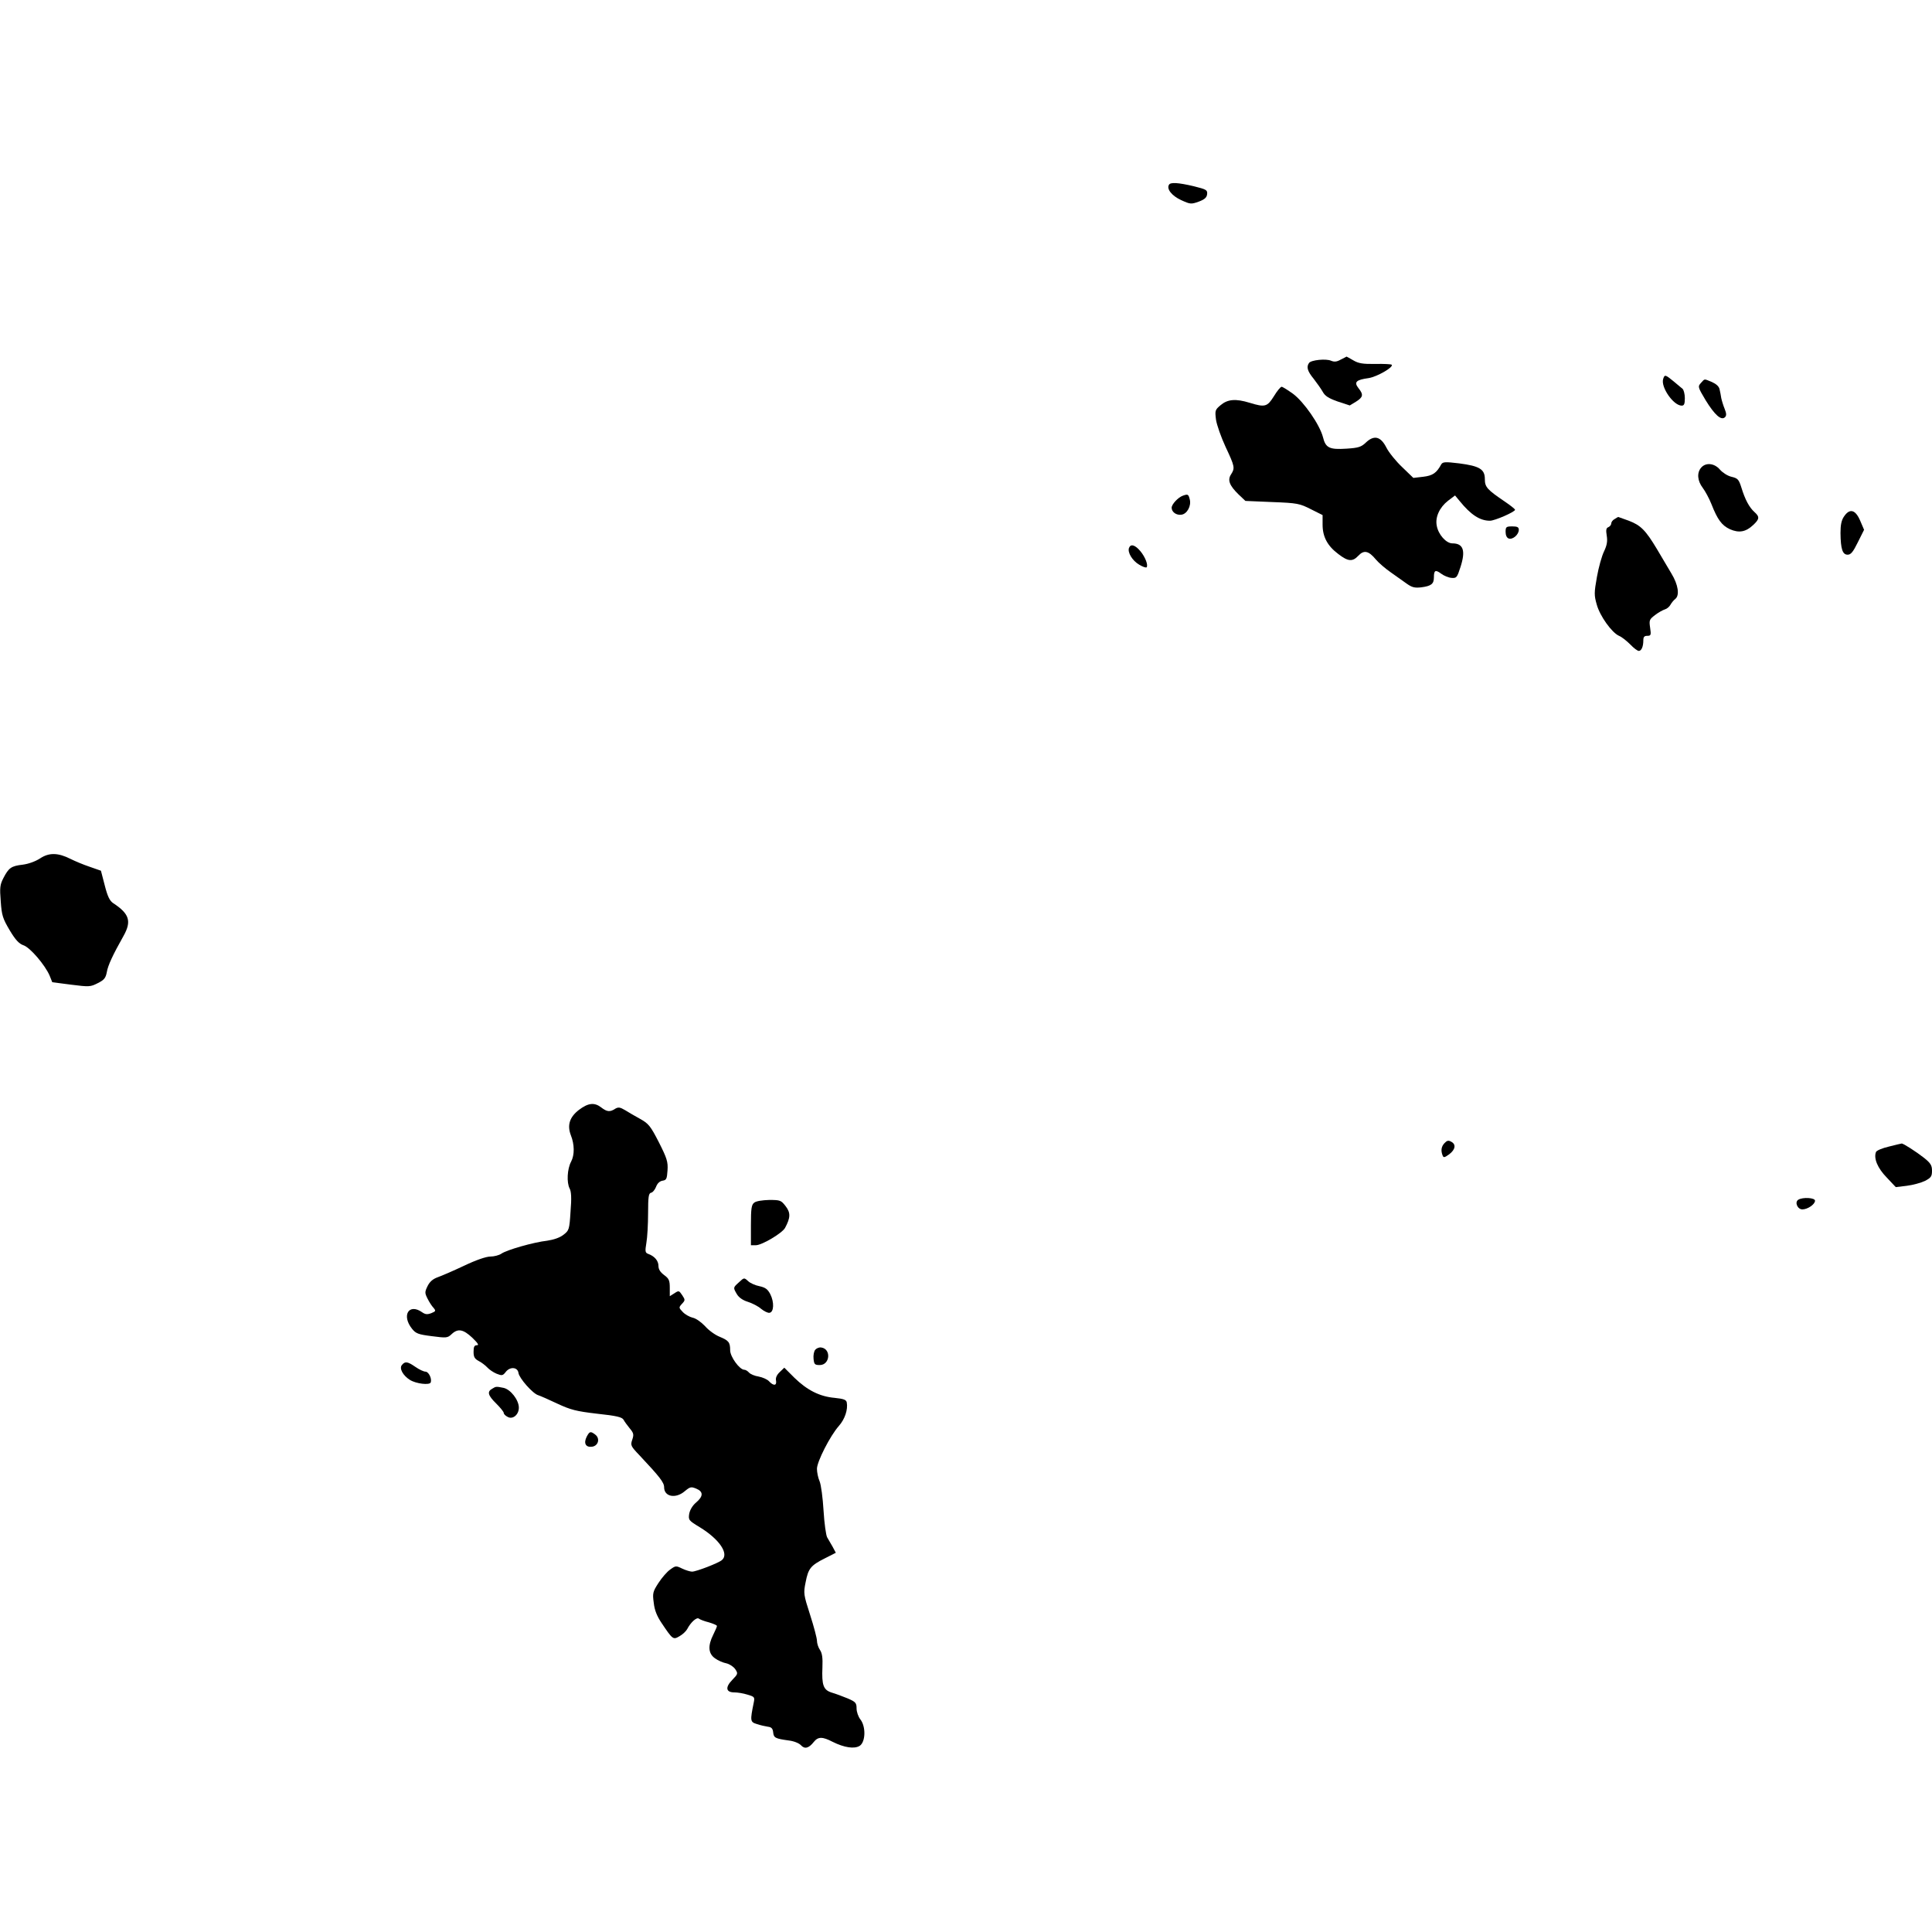
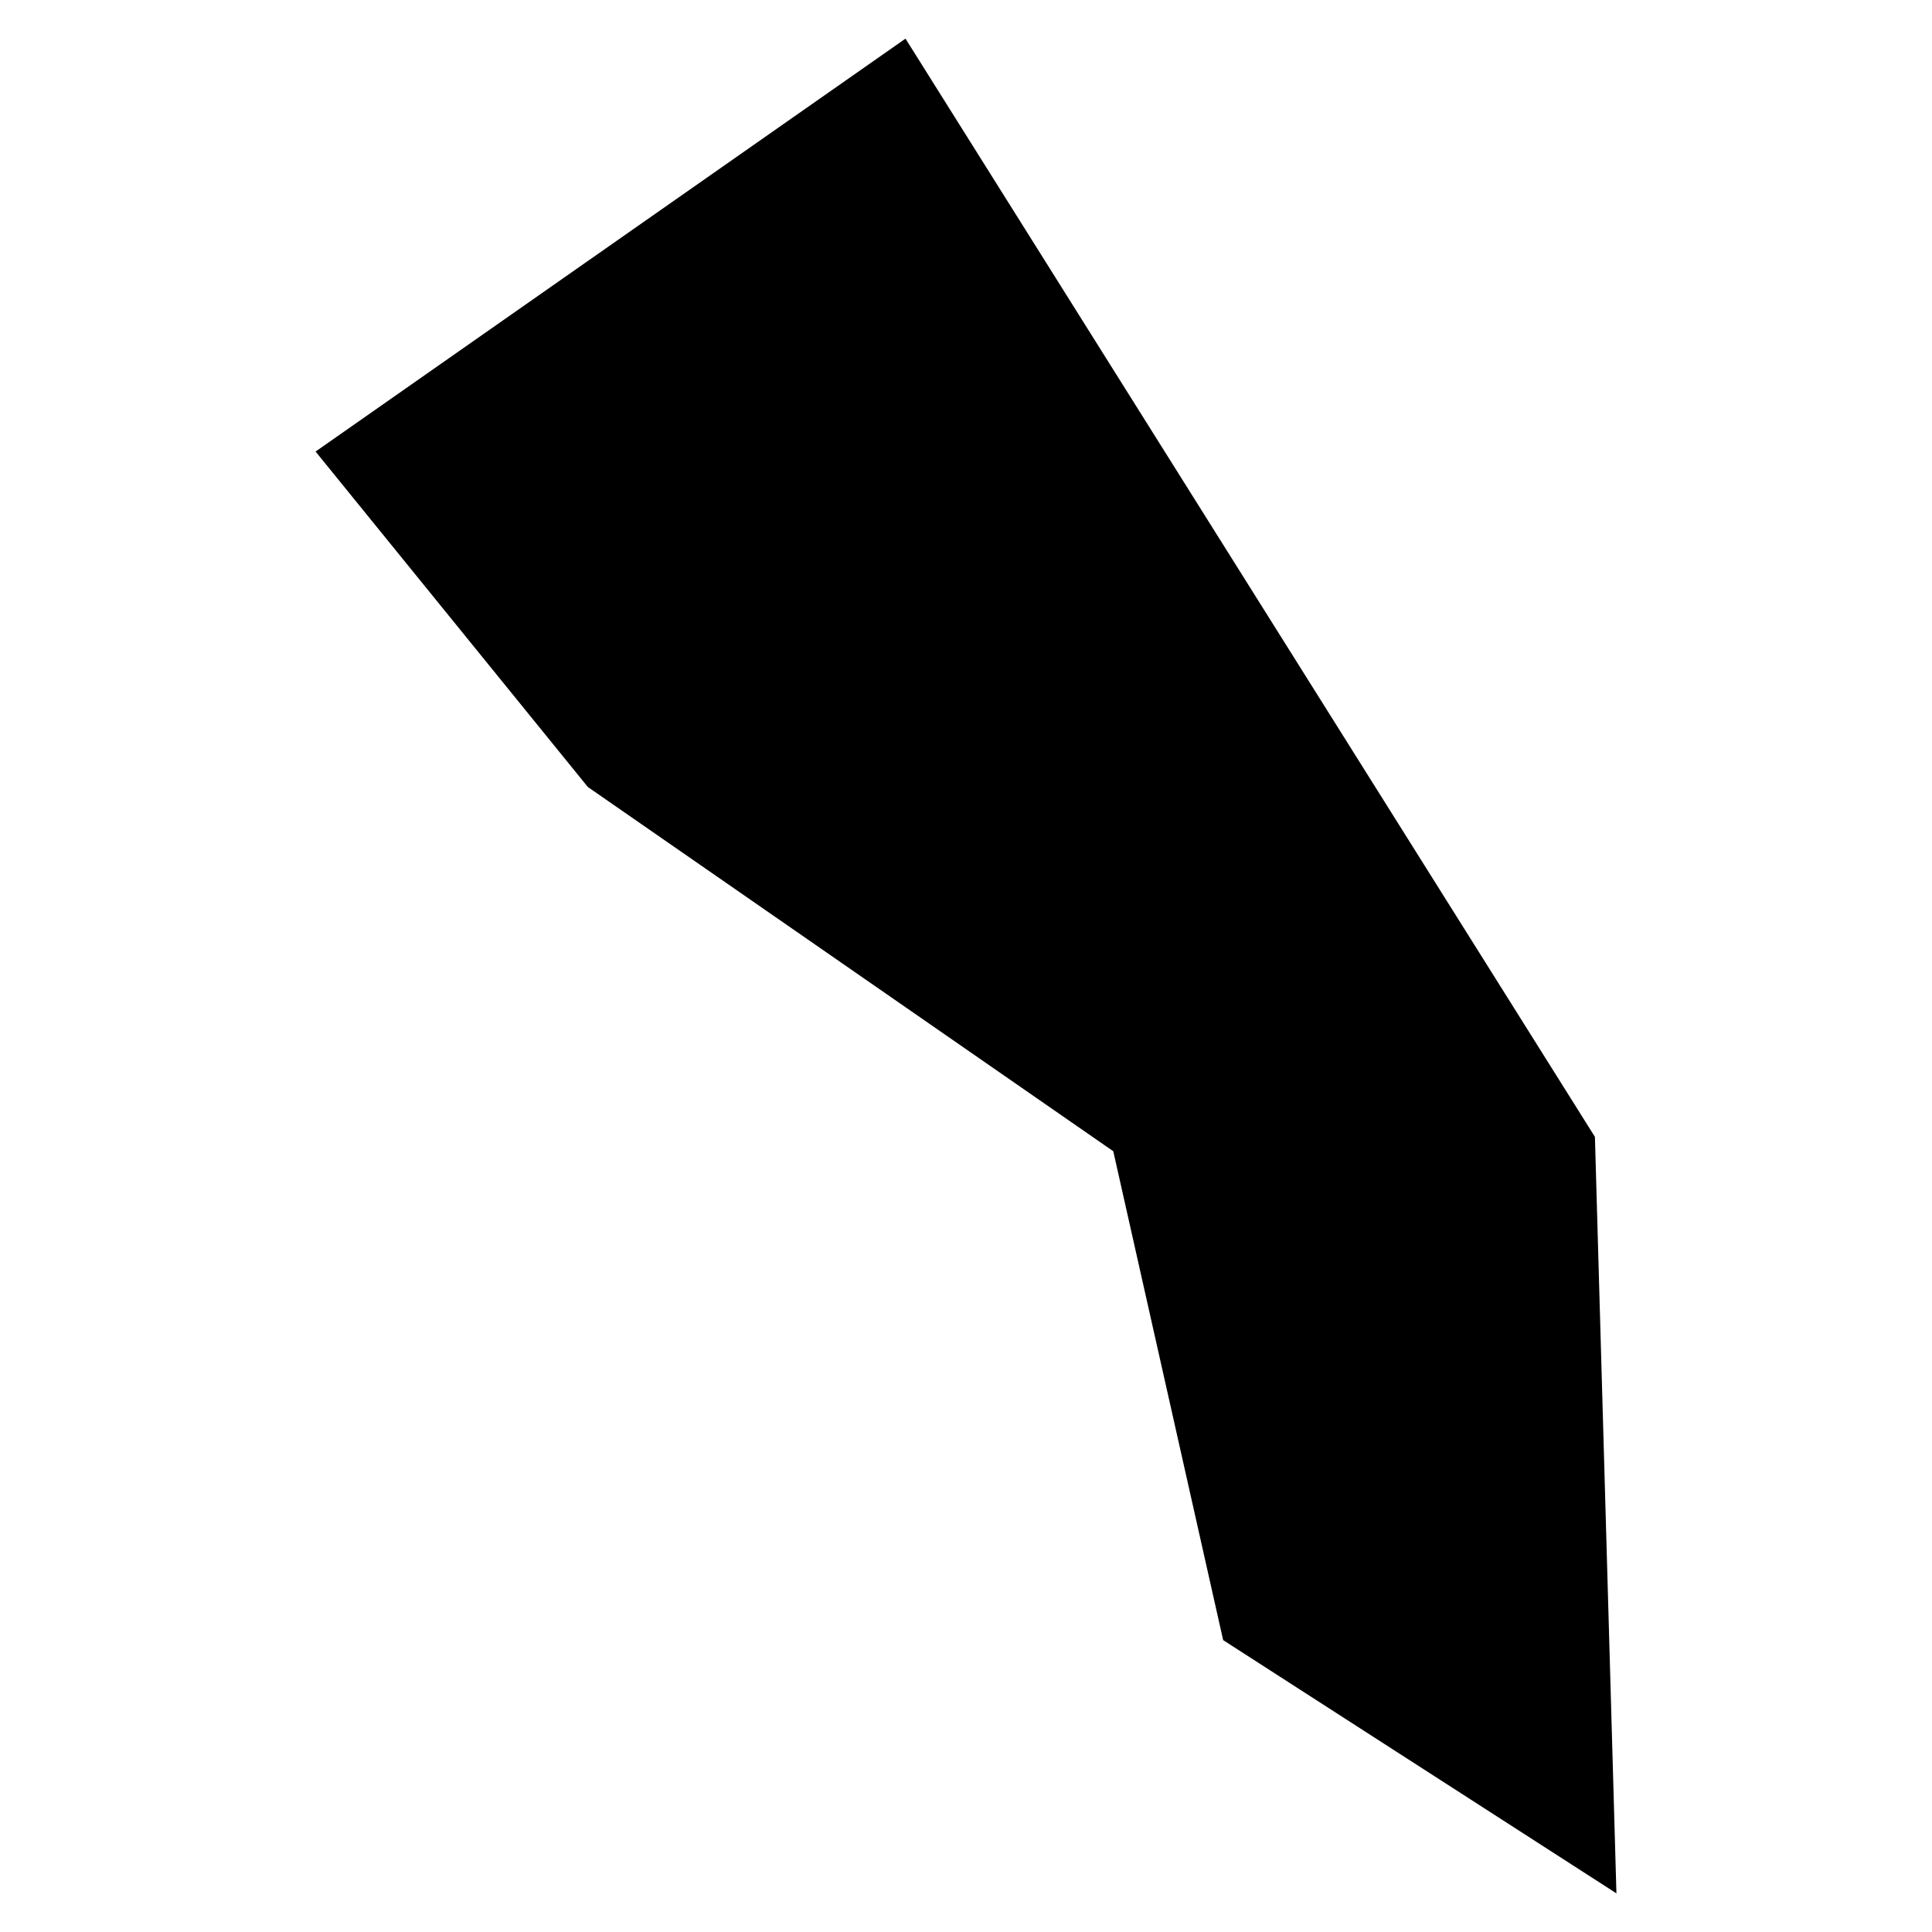
- <svg xmlns="http://www.w3.org/2000/svg" version="1.0" width="1024pt" height="1024pt" viewBox="0 0 1024 1024" preserveAspectRatio="xMidYMid meet">
-   <g transform="translate(0,1024) scale(0.1,-0.1)" fill="#000000" stroke="none">
-     <path d="M6196 9261 c-14 -22 14 -58 63 -81 50 -23 54 -23 94 -9 32 12 43 22 45 40 2 22 -3 25 -71 42 -81 19 -123 22 -131 8z" />
-     <path d="M7106 8334 c-21 -12 -34 -13 -51 -6 -26 12 -107 4 -117 -12 -15 -21 -8 -44 25 -84 17 -22 39 -53 48 -69 12 -22 31 -34 79 -51 l64 -21 33 20 c38 24 41 37 13 72 -25 32 -12 44 54 53 45 7 135 59 122 71 -3 3 -43 5 -87 4 -66 -1 -89 3 -116 19 -19 11 -35 20 -36 20 -1 -1 -15 -8 -31 -16z" />
-     <path d="M8815 8231 c-13 -43 54 -140 98 -141 13 0 17 8 17 40 0 21 -6 44 -12 49 -7 6 -29 24 -49 41 -43 35 -46 36 -54 11z" />
-     <path d="M9015 8210 c-17 -19 -16 -22 25 -91 48 -78 83 -110 103 -90 8 8 8 19 -2 44 -7 17 -15 43 -18 57 -2 14 -6 35 -9 47 -3 15 -18 28 -40 38 -44 18 -37 19 -59 -5z" />
-     <path d="M6752 8140 c-35 -56 -47 -60 -128 -35 -75 23 -117 19 -154 -12 -30 -25 -31 -29 -25 -77 4 -28 27 -93 51 -145 49 -104 50 -112 29 -145 -20 -30 -9 -59 39 -106 l37 -35 142 -6 c134 -5 146 -8 205 -38 l62 -31 0 -51 c0 -64 26 -113 84 -156 52 -40 75 -41 106 -8 29 31 54 26 92 -20 15 -18 51 -49 80 -69 29 -21 68 -48 86 -61 26 -18 40 -22 75 -18 53 7 67 18 67 53 0 38 8 42 39 19 15 -11 39 -21 55 -22 26 -2 29 2 47 58 28 87 15 125 -43 125 -33 0 -75 47 -83 94 -9 45 15 97 60 132 l37 28 24 -29 c60 -74 108 -105 161 -105 26 0 133 47 133 58 0 4 -24 23 -52 42 -96 65 -108 78 -108 121 0 52 -28 69 -136 83 -74 9 -87 8 -95 -5 -25 -46 -45 -60 -96 -66 l-52 -6 -59 57 c-33 31 -71 78 -84 104 -30 59 -65 68 -109 26 -24 -23 -39 -28 -102 -32 -91 -6 -111 4 -125 61 -17 66 -101 187 -159 230 -28 20 -55 37 -60 37 -6 0 -24 -22 -41 -50z" />
-     <path d="M9017 7762 c-24 -27 -21 -70 8 -108 13 -17 34 -56 46 -86 32 -82 55 -113 98 -133 48 -21 84 -15 124 23 33 31 34 43 6 68 -28 25 -50 67 -69 129 -14 44 -19 50 -53 58 -21 5 -47 22 -61 38 -29 34 -74 39 -99 11z" />
-     <path d="M6270 7613 c-26 -9 -60 -46 -60 -64 0 -23 25 -41 52 -37 30 4 53 47 44 81 -7 28 -10 29 -36 20z" />
-     <path d="M9774 7503 c-14 -20 -19 -45 -19 -88 1 -86 11 -115 38 -115 17 0 29 15 54 66 l33 66 -21 49 c-25 58 -55 66 -85 22z" />
-     <path d="M8558 7489 c-10 -5 -18 -16 -18 -23 0 -8 -7 -16 -15 -20 -12 -4 -14 -15 -9 -45 5 -30 1 -51 -14 -83 -12 -24 -29 -85 -38 -136 -15 -84 -15 -97 -1 -146 17 -62 80 -149 118 -166 15 -6 41 -27 60 -46 18 -19 38 -34 45 -34 14 0 24 23 24 56 0 18 5 24 21 24 19 0 21 4 15 43 -6 40 -4 44 26 67 18 14 42 27 52 30 11 3 24 14 30 25 6 11 18 25 26 31 23 19 15 75 -21 134 -18 30 -53 89 -77 130 -60 100 -86 126 -149 150 -30 11 -55 20 -56 20 -1 0 -10 -5 -19 -11z" />
-     <path d="M7980 7421 c0 -18 6 -31 16 -35 21 -8 54 20 54 46 0 14 -8 18 -35 18 -32 0 -35 -3 -35 -29z" />
-     <path d="M5984 7336 c-9 -24 18 -68 54 -89 18 -11 36 -17 39 -14 10 11 -7 55 -33 86 -28 33 -51 40 -60 17z" />
-     <path d="M212 5690 c-25 -16 -61 -29 -92 -33 -61 -7 -74 -17 -102 -71 -18 -35 -20 -51 -14 -124 5 -74 11 -91 47 -152 31 -52 50 -72 73 -80 35 -11 115 -105 139 -161 l14 -35 100 -13 c95 -12 102 -12 141 8 34 17 42 27 48 58 6 36 31 90 89 193 43 77 31 117 -55 173 -19 13 -30 36 -45 95 l-20 77 -60 21 c-33 11 -78 30 -100 41 -67 34 -115 35 -163 3z" />
-     <path d="M3068 4357 c-49 -38 -63 -81 -42 -135 19 -48 20 -103 1 -139 -21 -39 -24 -111 -8 -142 9 -16 11 -51 5 -122 -6 -97 -8 -101 -38 -124 -19 -15 -52 -26 -86 -31 -72 -8 -215 -49 -243 -69 -12 -8 -38 -15 -58 -15 -22 0 -75 -18 -140 -49 -57 -27 -120 -54 -140 -61 -25 -9 -42 -24 -53 -47 -15 -31 -15 -36 0 -66 9 -18 23 -40 32 -49 13 -16 12 -18 -12 -28 -21 -8 -32 -7 -49 5 -70 49 -110 -17 -53 -88 20 -25 33 -30 105 -39 77 -10 83 -10 105 11 33 31 61 26 109 -19 30 -29 37 -40 25 -40 -14 0 -18 -8 -18 -35 0 -28 6 -37 28 -49 15 -8 35 -23 45 -34 10 -11 32 -26 49 -33 28 -11 33 -11 49 10 23 29 63 25 67 -6 4 -28 76 -110 105 -118 12 -4 58 -24 102 -45 69 -32 98 -40 210 -53 103 -11 132 -18 140 -32 5 -10 21 -31 33 -46 21 -25 22 -33 13 -60 -10 -29 -8 -34 38 -82 107 -114 131 -144 131 -170 0 -50 61 -62 109 -21 29 24 34 25 61 14 39 -16 38 -41 -1 -74 -19 -16 -32 -39 -36 -59 -5 -33 -3 -36 55 -71 105 -64 158 -142 118 -175 -19 -16 -136 -61 -158 -61 -9 0 -33 7 -52 16 -33 16 -35 16 -64 -5 -16 -11 -44 -43 -62 -71 -30 -46 -32 -55 -25 -105 4 -39 17 -71 42 -108 59 -88 61 -89 95 -69 16 9 34 26 40 37 19 37 51 65 62 56 6 -5 30 -14 54 -20 23 -7 42 -15 42 -19 0 -4 -9 -25 -20 -47 -29 -58 -26 -99 9 -124 16 -12 44 -24 61 -27 17 -4 38 -18 47 -31 15 -23 15 -25 -16 -57 -38 -39 -34 -66 11 -66 17 0 48 -5 70 -12 37 -11 39 -13 33 -42 -20 -98 -19 -103 17 -114 18 -6 44 -12 58 -14 19 -2 26 -10 28 -30 3 -29 11 -33 83 -43 26 -3 54 -14 64 -25 20 -22 42 -16 68 17 23 29 46 29 100 1 62 -31 116 -39 144 -21 31 21 33 102 3 140 -11 14 -20 40 -20 58 0 29 -5 35 -47 53 -27 11 -64 25 -85 31 -44 14 -53 39 -49 134 2 49 -1 74 -13 92 -9 13 -16 35 -16 49 0 13 -16 74 -36 136 -35 109 -36 115 -24 174 14 73 27 89 103 127 l57 29 -17 32 c-10 17 -23 39 -29 50 -6 11 -15 74 -19 141 -4 67 -13 137 -21 156 -8 18 -14 48 -14 66 0 38 70 175 116 227 32 36 49 87 42 125 -3 14 -16 19 -64 24 -80 7 -146 41 -213 106 l-54 54 -24 -23 c-16 -15 -23 -31 -20 -45 5 -28 -13 -30 -37 -4 -9 10 -34 21 -55 25 -21 3 -44 13 -51 21 -7 8 -18 15 -25 15 -25 0 -75 69 -75 103 0 43 -8 52 -56 72 -23 9 -58 34 -77 56 -21 22 -49 42 -66 45 -16 4 -40 17 -52 30 -22 23 -22 24 -4 44 17 18 17 21 1 45 -17 25 -18 26 -42 10 l-24 -15 0 44 c0 39 -4 49 -30 68 -20 15 -30 30 -30 48 0 28 -21 52 -54 64 -16 6 -18 12 -10 59 5 28 9 99 9 157 0 86 3 105 15 108 9 1 21 16 27 31 7 19 19 30 34 33 21 3 24 9 27 55 3 45 -3 64 -46 149 -44 86 -55 99 -98 123 -27 15 -64 36 -81 47 -27 16 -36 17 -53 7 -27 -18 -43 -16 -73 7 -36 28 -69 25 -119 -13z" />
-     <path d="M7656 4181 c-17 -18 -20 -39 -10 -65 5 -13 10 -12 35 6 33 25 38 53 10 67 -14 8 -22 6 -35 -8z" />
-     <path d="M10012 4163 c-35 -8 -66 -21 -69 -29 -13 -34 9 -86 57 -135 l48 -51 58 7 c33 4 76 16 97 26 32 17 37 24 37 54 0 28 -7 40 -42 68 -42 33 -112 78 -119 76 -2 0 -32 -7 -67 -16z" />
-     <path d="M9531 3881 c-20 -13 -4 -51 22 -51 28 0 67 27 67 46 0 16 -65 20 -89 5z" />
-     <path d="M3998 3866 c-15 -11 -18 -30 -18 -120 l0 -106 26 0 c32 0 140 64 155 92 29 54 30 80 3 115 -24 31 -28 33 -87 33 -36 -1 -69 -6 -79 -14z" />
-     <path d="M3917 3444 c-32 -29 -32 -28 -11 -64 11 -18 32 -32 58 -40 22 -7 54 -23 70 -37 16 -13 36 -23 45 -21 23 4 25 56 4 98 -14 27 -26 36 -58 43 -21 4 -49 16 -60 27 -21 19 -21 19 -48 -6z" />
-     <path d="M4321 3086 c-7 -8 -11 -30 -9 -48 3 -29 6 -33 33 -33 54 0 62 85 8 93 -11 2 -25 -4 -32 -12z" />
-     <path d="M2130 3005 c-15 -18 6 -56 43 -79 32 -20 104 -29 110 -13 7 20 -11 57 -28 57 -9 0 -33 11 -53 25 -42 29 -55 31 -72 10z" />
-     <path d="M2608 2879 c-27 -15 -22 -35 22 -78 22 -22 40 -44 40 -50 0 -6 9 -15 21 -21 27 -15 59 12 59 49 0 41 -44 97 -81 105 -40 8 -40 8 -61 -5z" />
-     <path d="M3110 2626 c-18 -35 -6 -58 27 -54 35 4 45 45 17 65 -24 18 -29 17 -44 -11z" />
-   </g>
+ <svg xmlns="http://www.w3.org/2000/svg" viewBox="0 0 1000 1000" fill="currentColor" fill-rule="evenodd">
+   <path d="M825.53 588.44L836.66 980L633.1 848.92L576.23 595.88L304.27 407.35L163.34 233.72L468.68 20Z" />
</svg>
